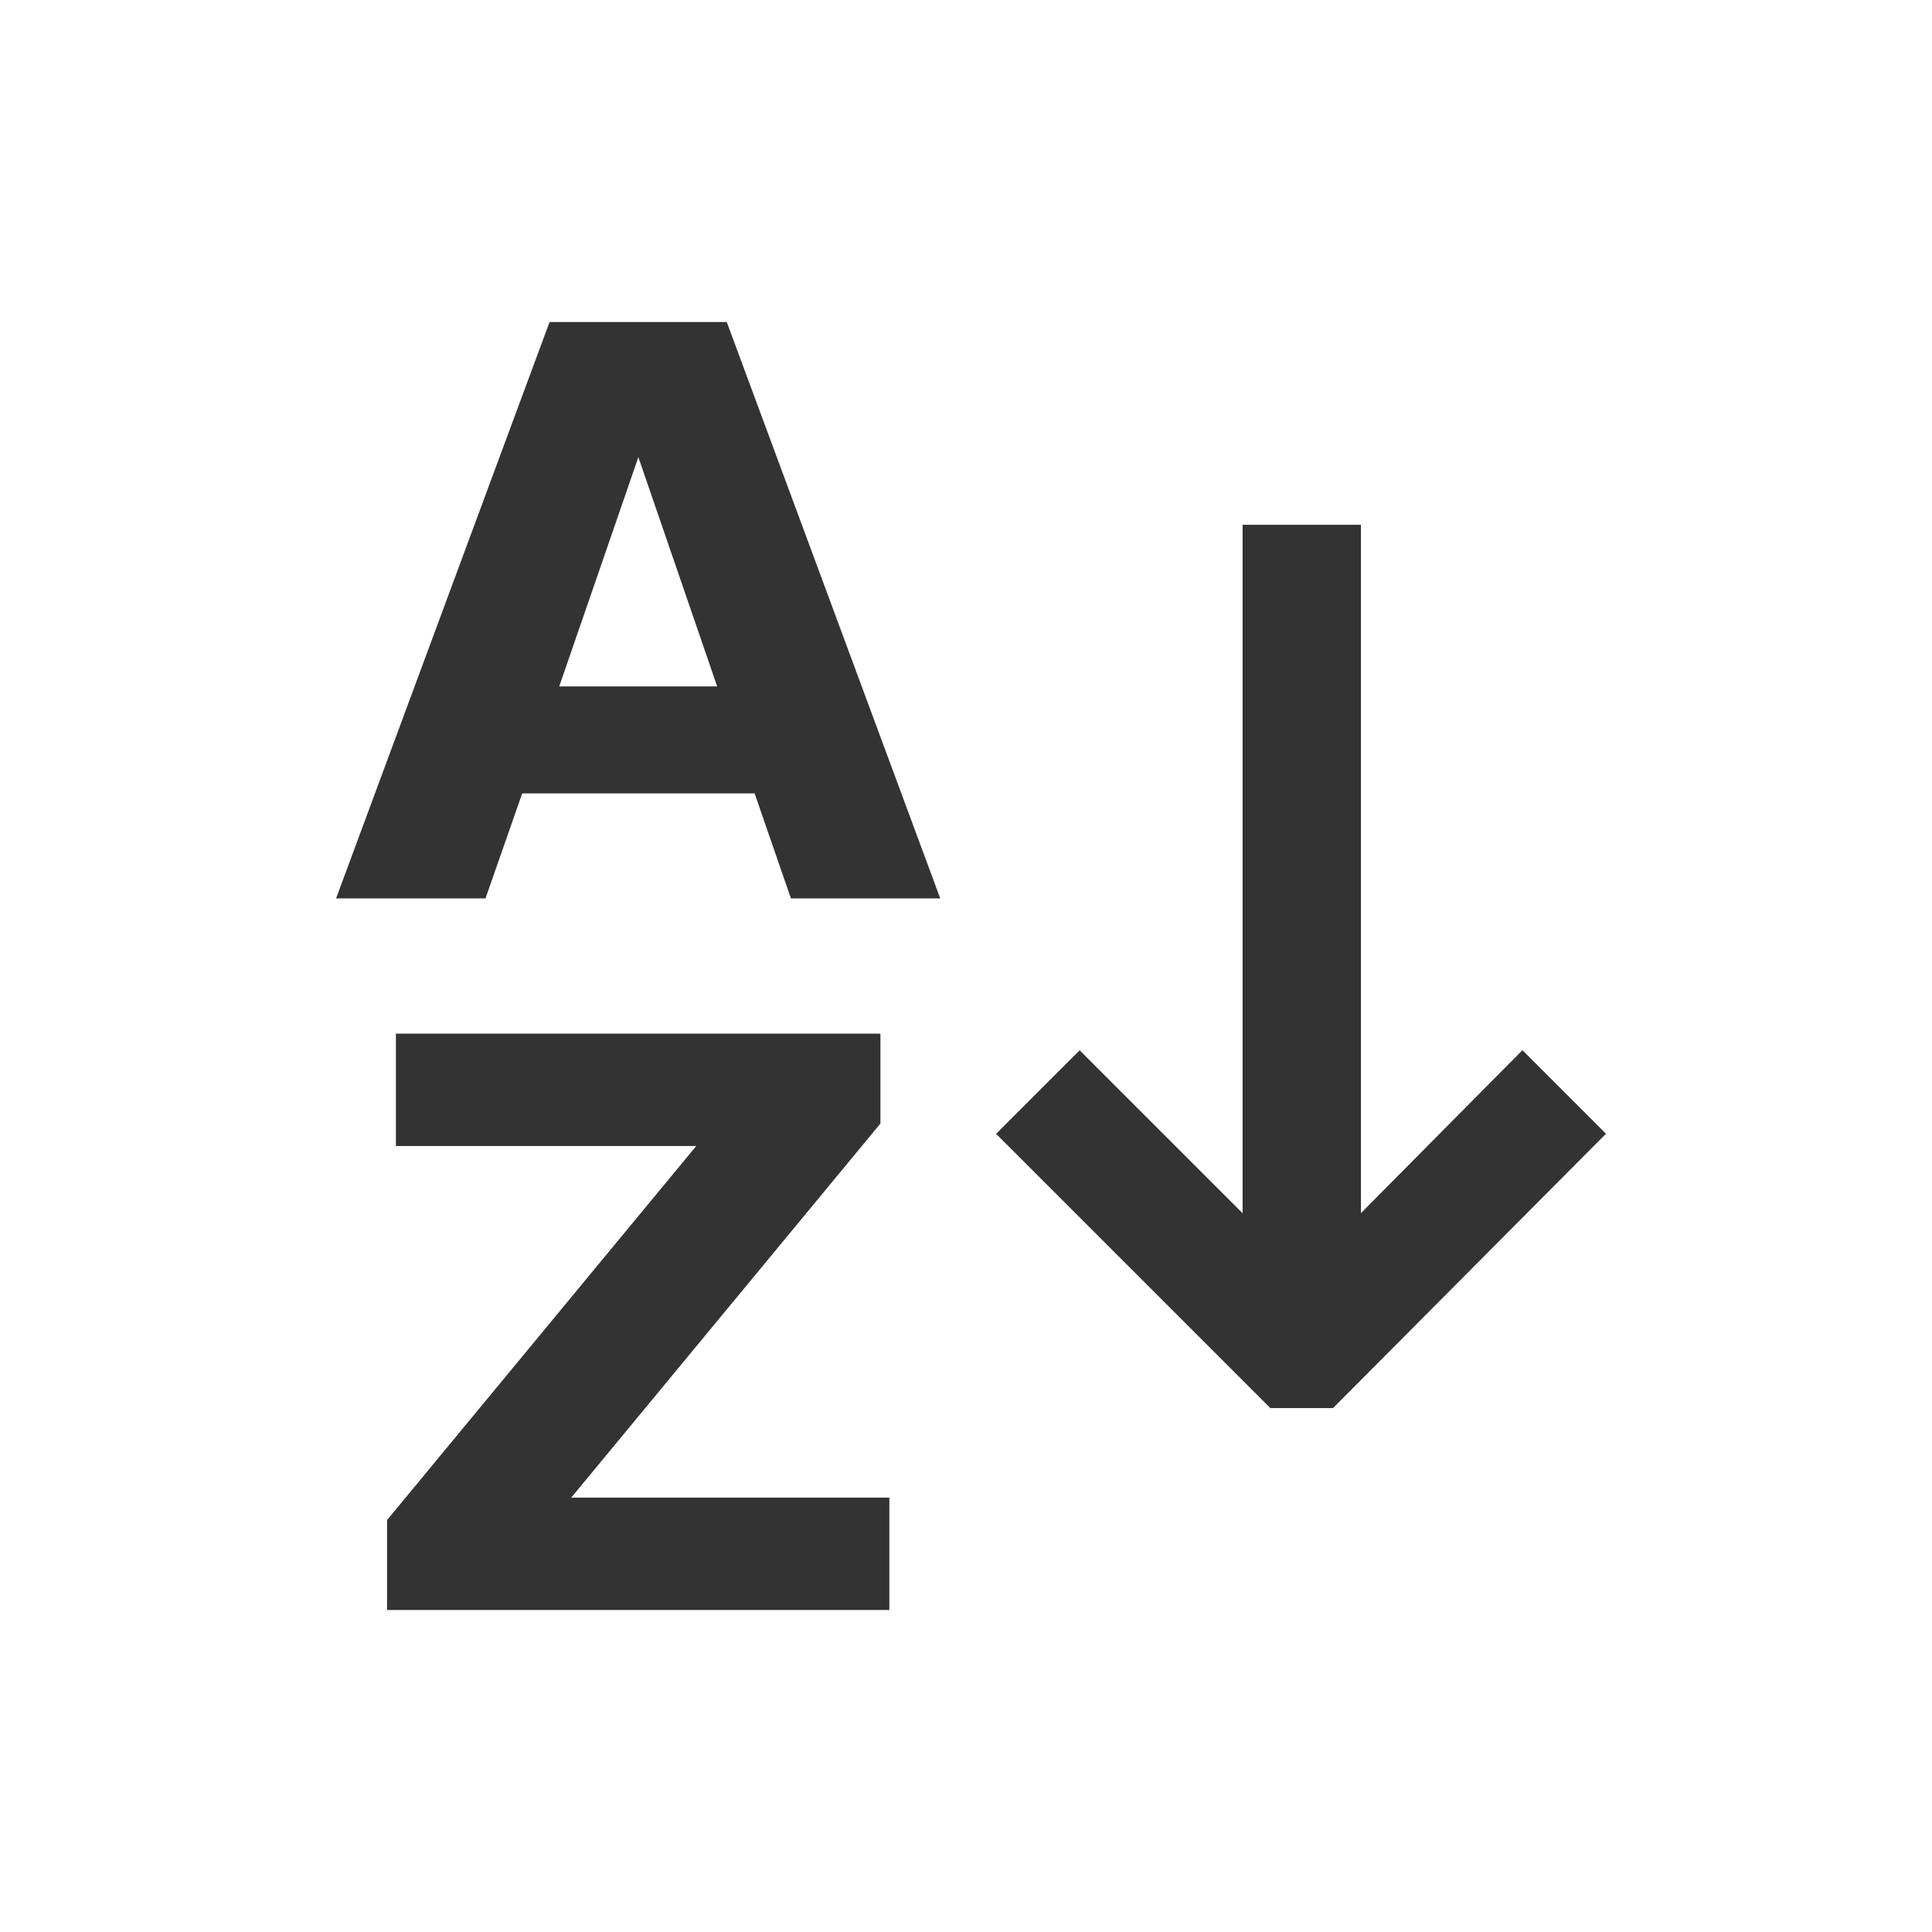
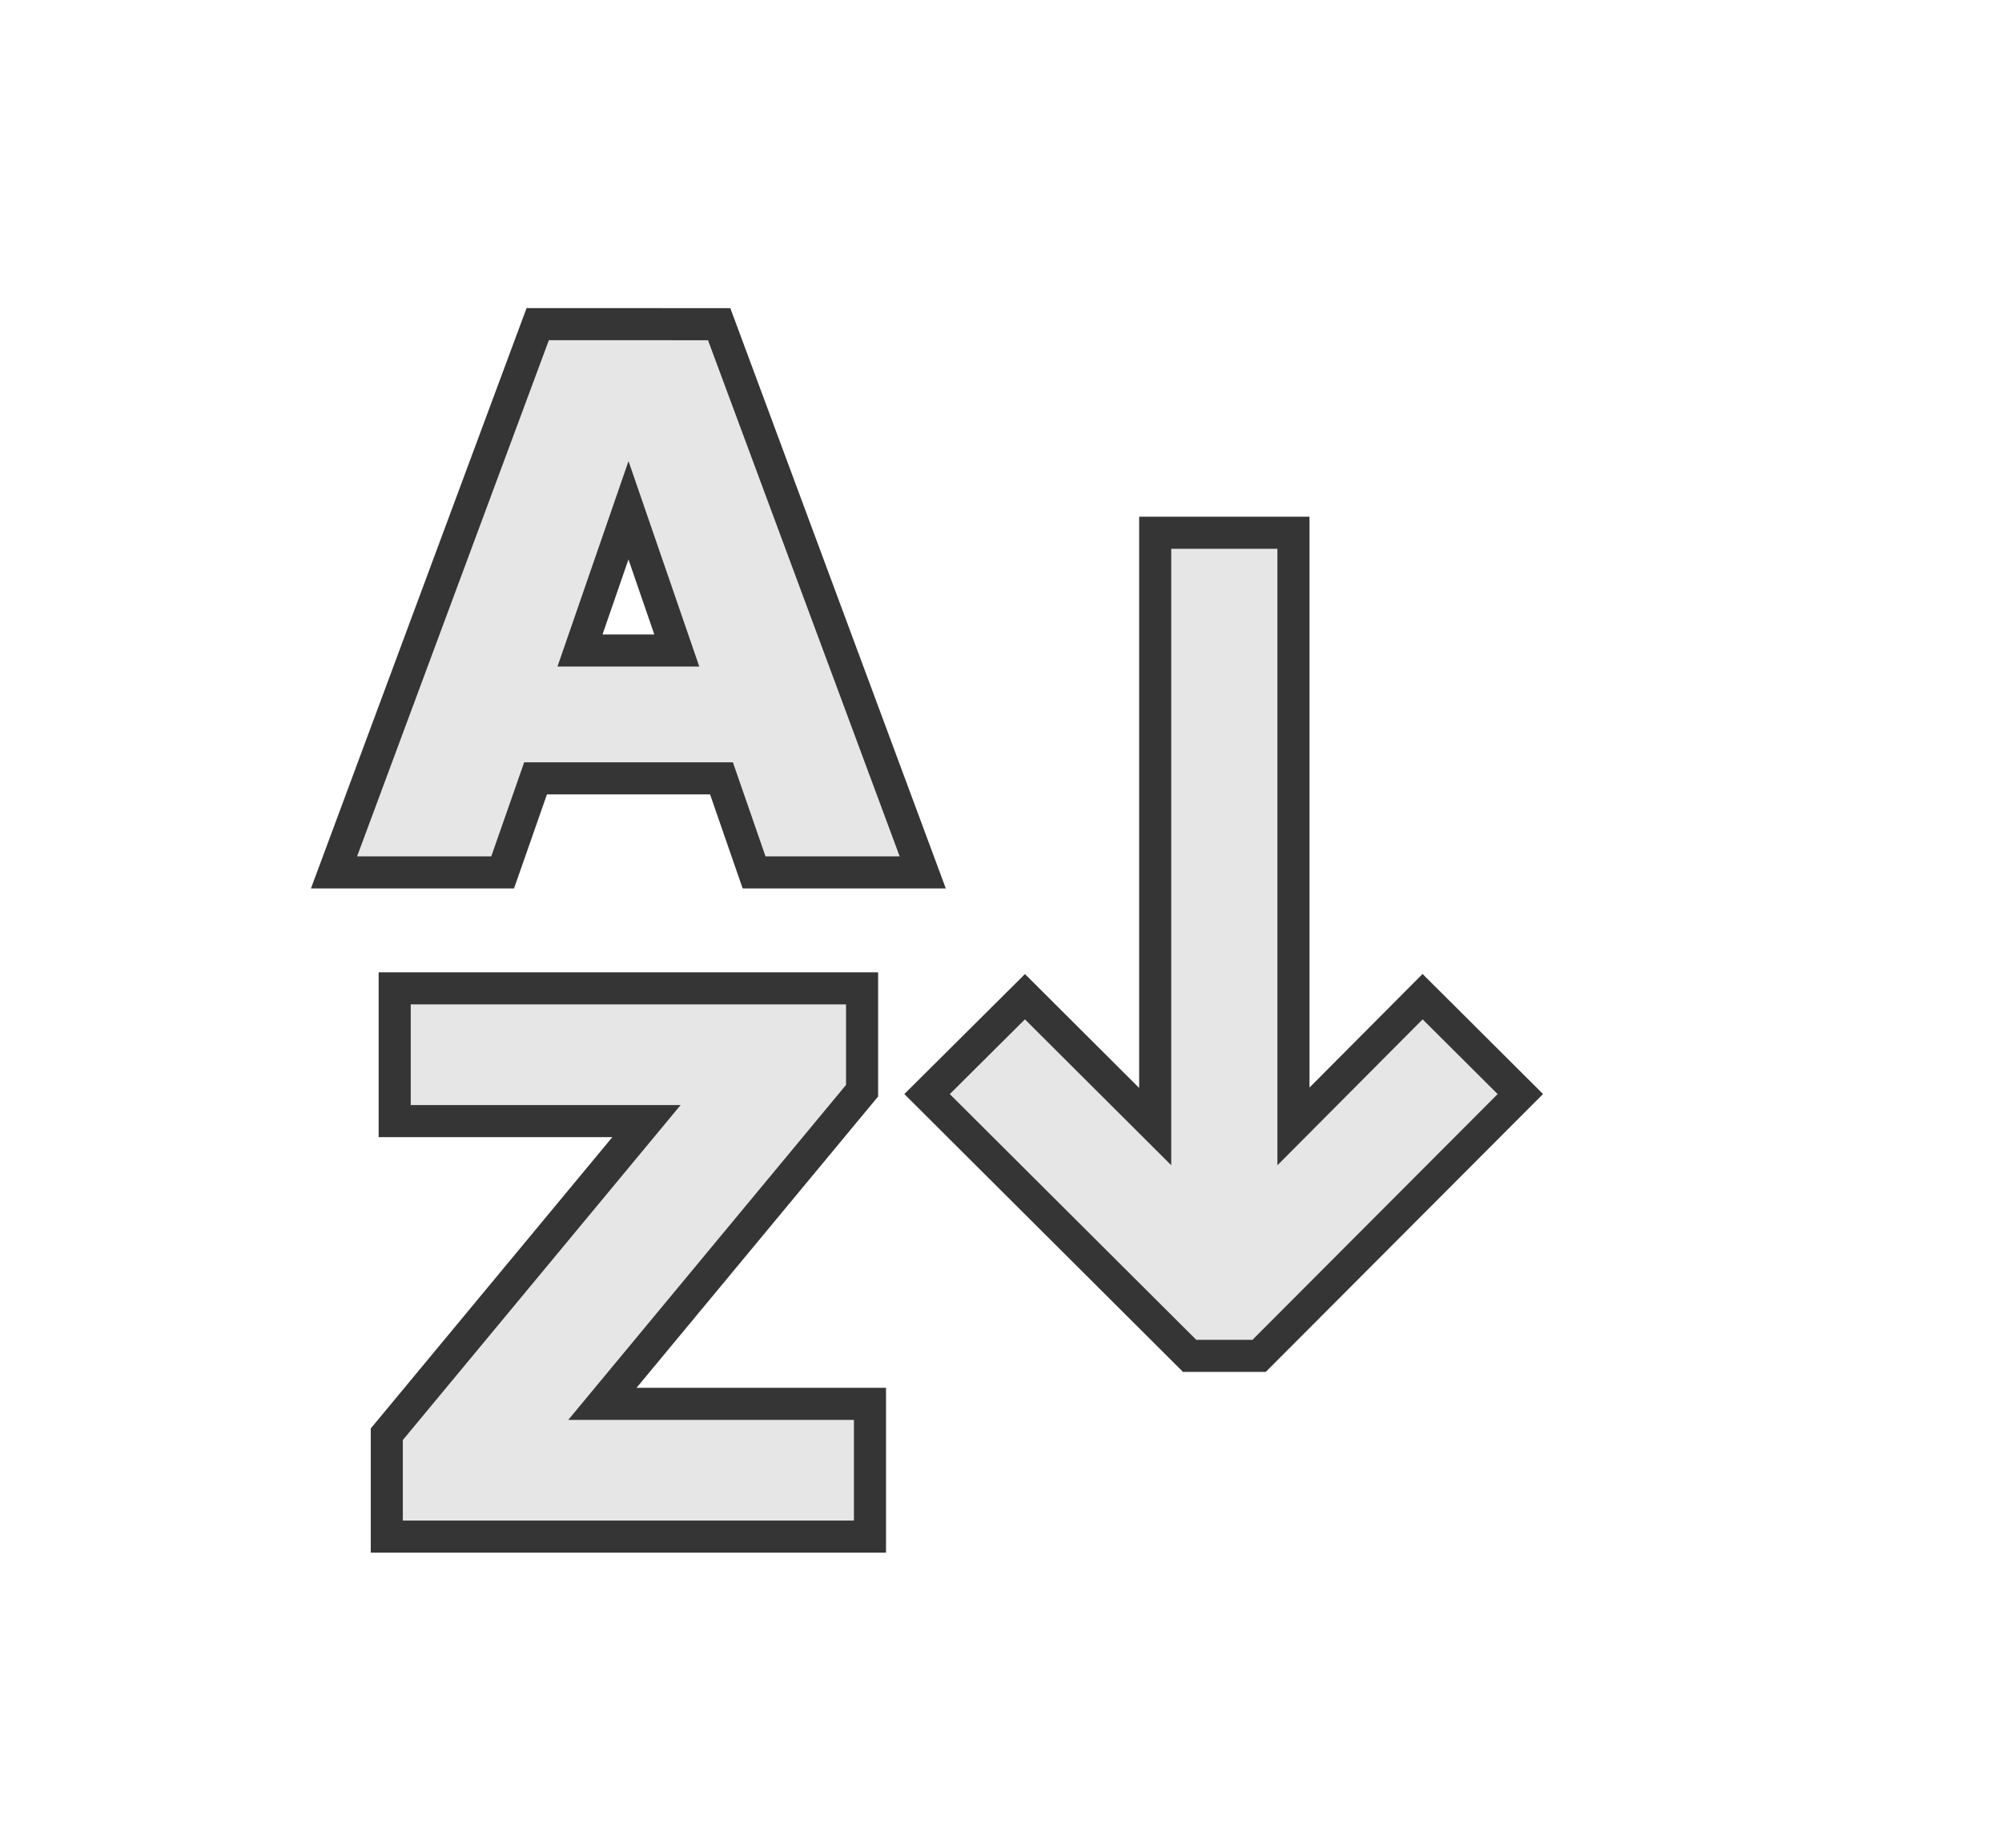
- <svg xmlns="http://www.w3.org/2000/svg" width="24" height="24" viewBox="0 0 24 24" version="1.1" id="svg6">
+ <svg xmlns="http://www.w3.org/2000/svg" width="26" height="24" viewBox="0 0 31.2 28.8" version="1.1" id="svg6">
  <defs id="defs10" />
-   <path id="path923" style="font-style:normal;font-variant:normal;font-weight:bold;font-stretch:normal;font-size:40px;line-height:1.25;font-family:'DejaVu Sans';-inkscape-font-specification:'DejaVu Sans Bold';letter-spacing:0px;word-spacing:0px;fill:#333333;fill-opacity:1;stroke:none;stroke-width:1" d="m 4.918,12.84 h 6.019 v 1.117 L 7.096,18.604 H 11.048 V 20 H 4.808 v -1.117 l 3.841,-4.647 H 4.918 Z M 9.374,9.856 H 6.487 L 6.031,11.16 H 4.175 L 6.827,4 h 2.201 l 2.652,7.16 H 9.825 Z M 6.947,8.527 h 1.962 L 7.93,5.679 Z" />
-   <path id="path1002" style="font-style:normal;font-weight:normal;font-size:16.516px;line-height:1.25;font-family:sans-serif;letter-spacing:0px;word-spacing:0px;fill:#333333;fill-opacity:1;stroke:none;stroke-width:1" d="M 16.559,17.492 H 15.781 l -3.407,-3.407 1.038,-1.038 2.024,2.024 V 6.519 h 1.47 v 8.551 l 2.006,-2.024 1.038,1.038 z" />
+   <path id="path923" style="font-style:normal;font-variant:normal;font-weight:bold;font-stretch:normal;font-size:40px;line-height:1.25;font-family:'DejaVu Sans';-inkscape-font-specification:'DejaVu Sans Bold';letter-spacing:0px;word-spacing:0px;opacity:0.99;fill:#e6e6e6;fill-opacity:1;stroke:#333333;stroke-width:1;paint-order:markers stroke fill" d="m 6.401,15.655 v 1.569 h 4.206 l -4.329,5.221 v 1.255 H 13.308 V 22.131 h -4.452 l 4.329,-5.221 V 15.655 Z M 18.253,8.554 v 9.608 l -2.28,-2.274 -1.171,1.165 3.841,3.83 h 0.876 l 3.821,-3.83 -1.169,-1.165 -2.263,2.274 V 8.554 Z M 9.795,7.187 10.898,10.389 H 8.688 Z M 8.554,5.302 5.565,13.348 H 7.656 l 0.513,-1.466 h 3.253 l 0.508,1.466 h 2.091 l -2.987,-8.045 z" />
</svg>
